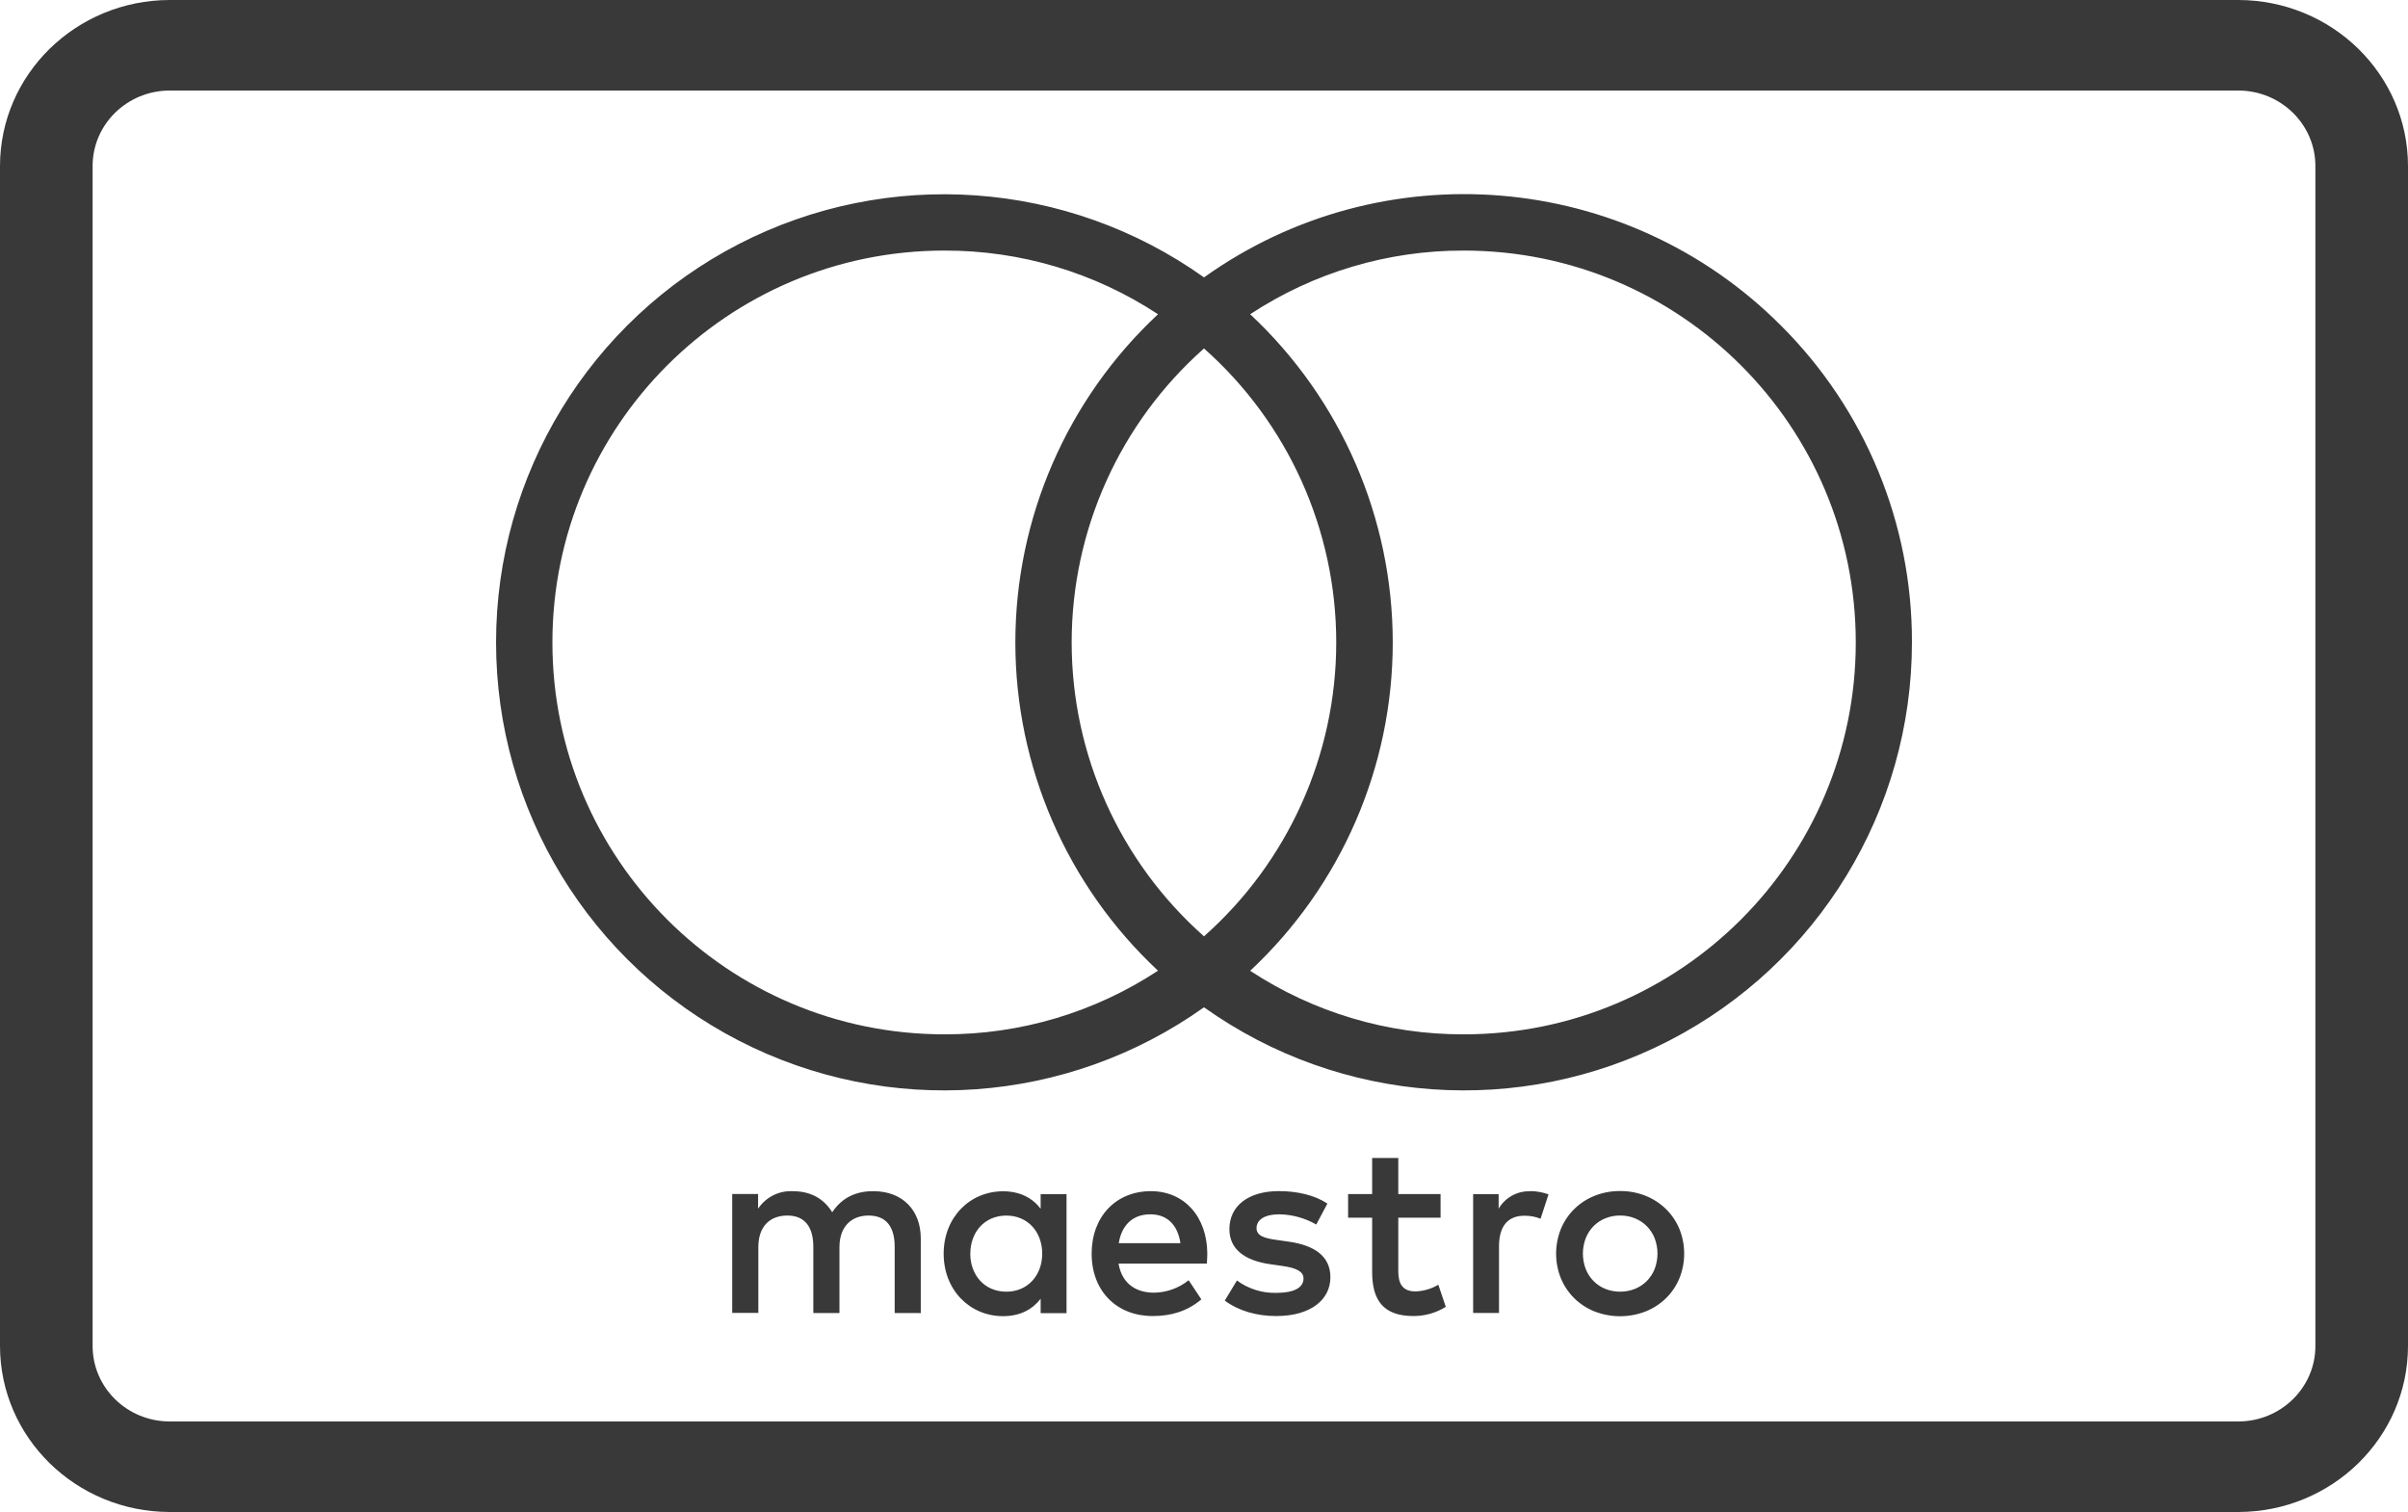
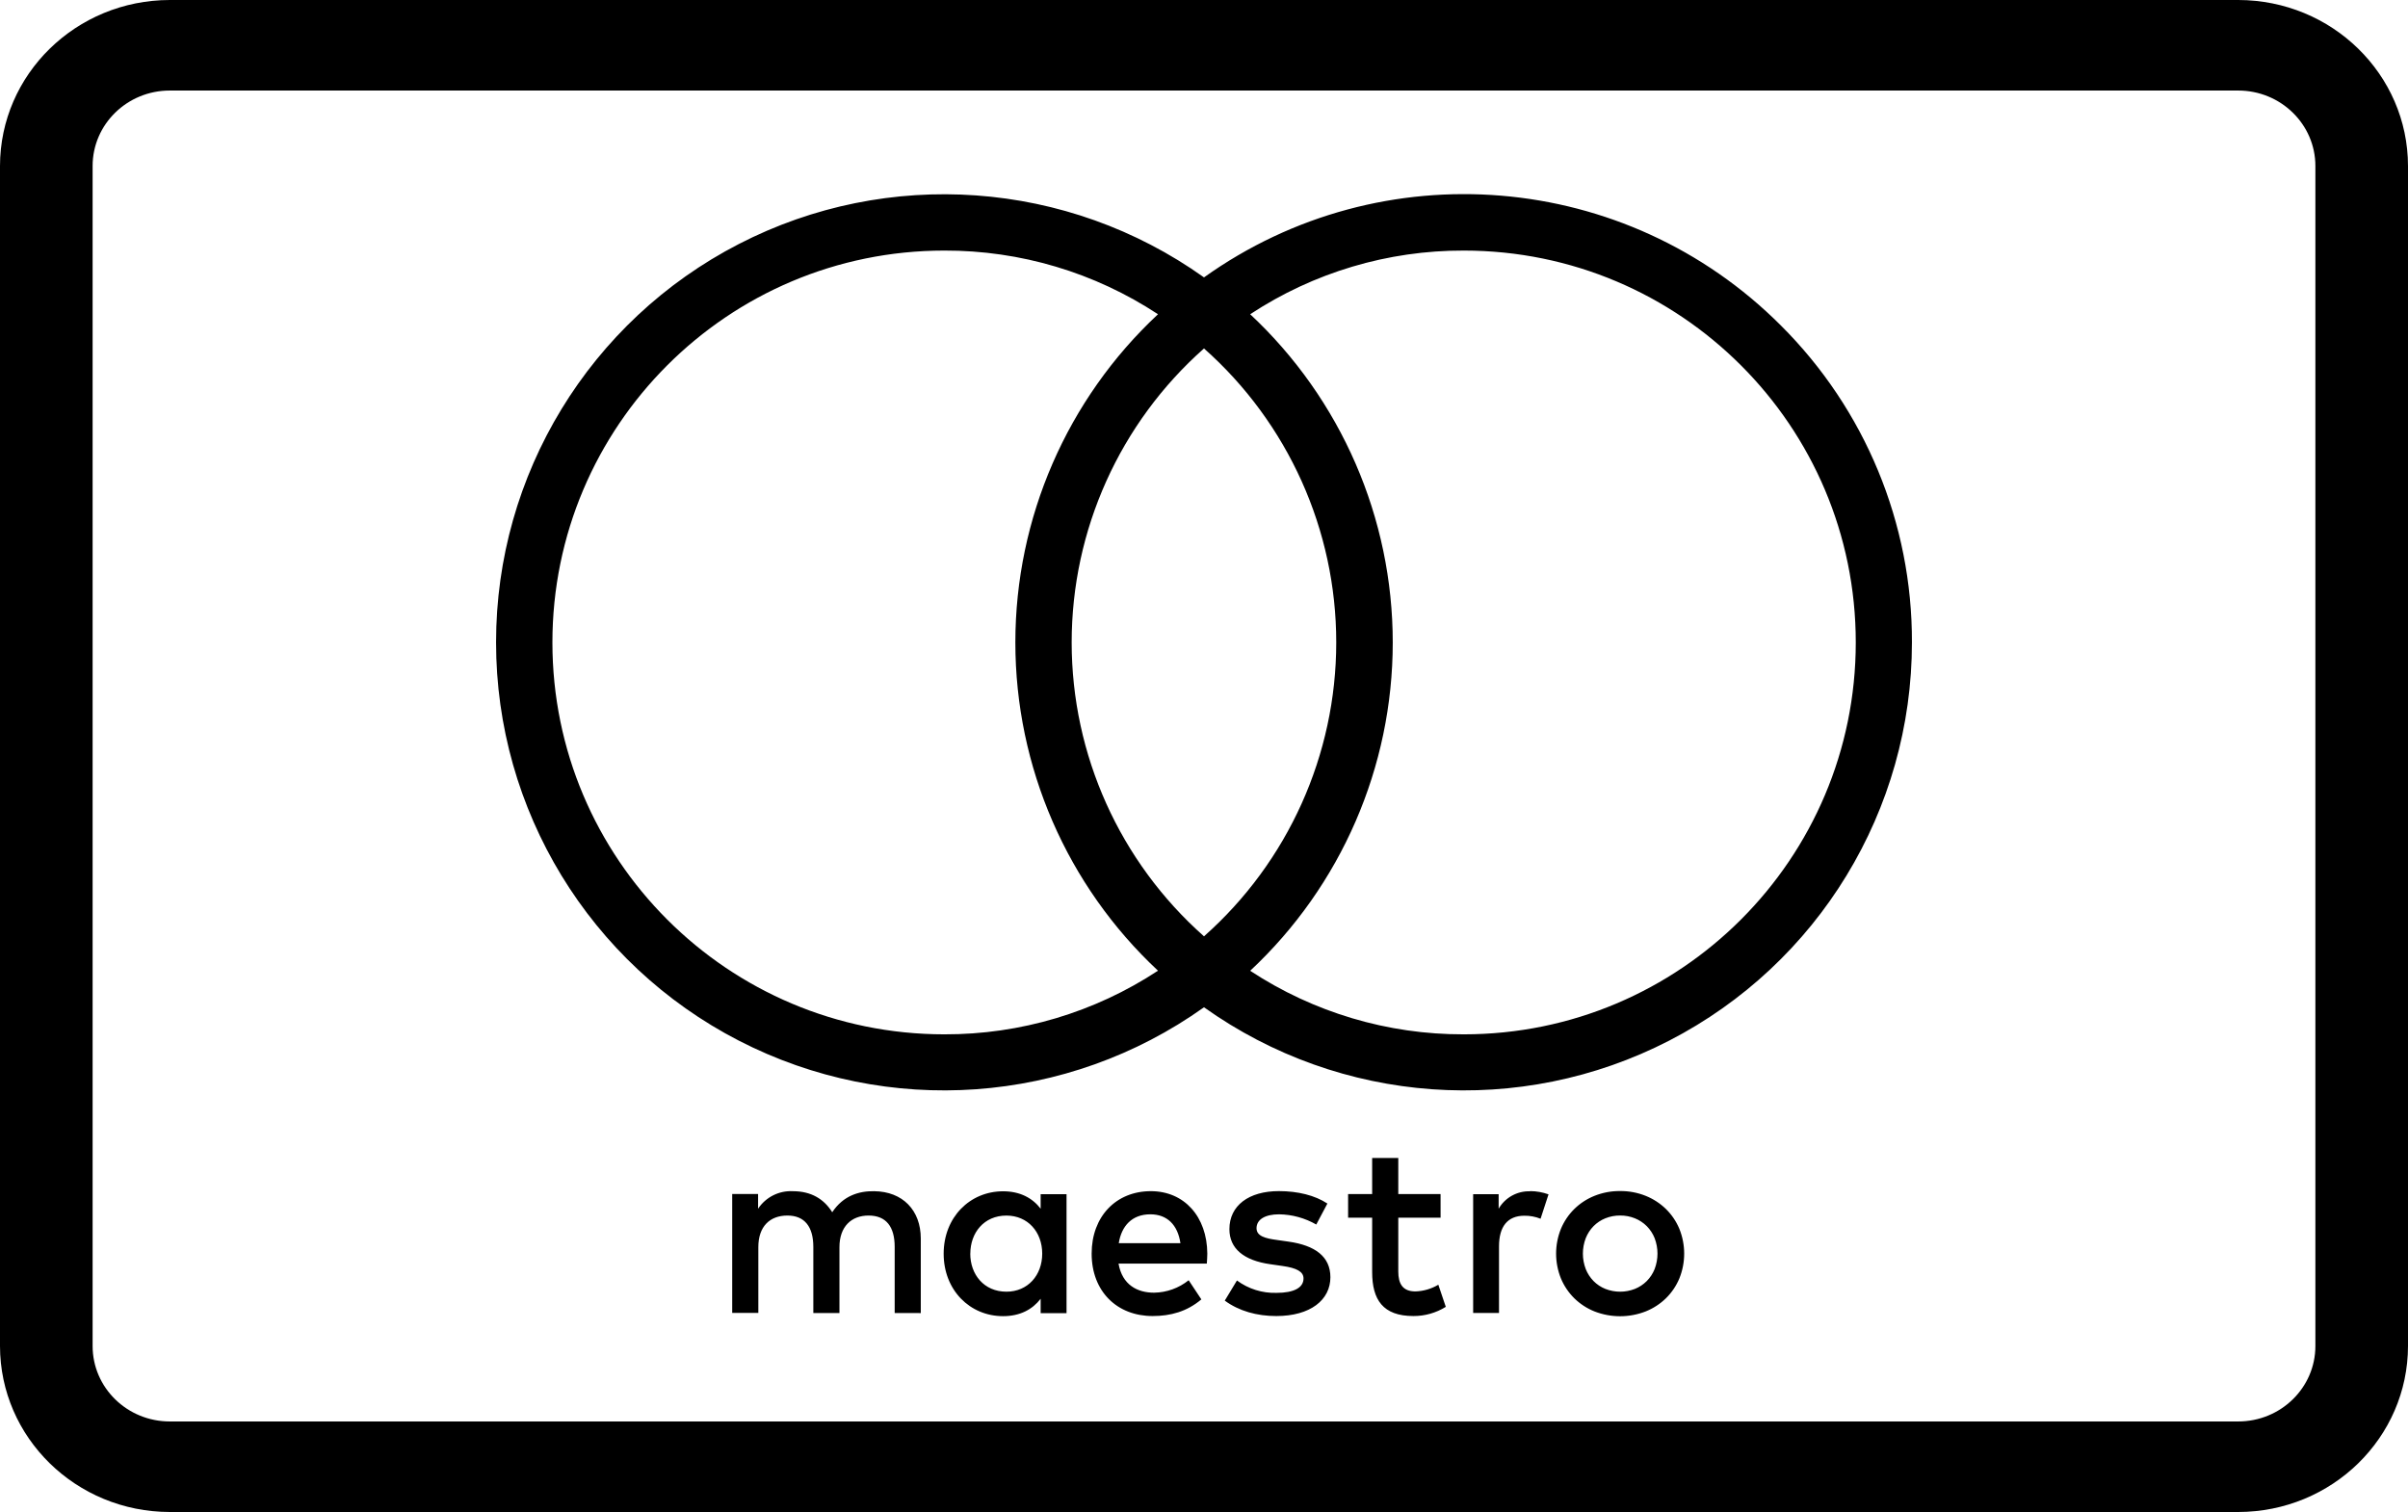
<svg xmlns="http://www.w3.org/2000/svg" width="750" height="471" viewBox="0 0 750 471">
-   <g fill="#393939" fill-rule="nonzero">
+   <g fill="currentColor" fill-rule="nonzero">
    <path d="M697.115 471H52.885C23.69 470.969.032 447.837 0 419.293V51.707C.032 23.163 23.69.03 52.885 0h644.23C726.31.031 749.968 23.163 750 51.707v367.586c-.032 28.544-23.69 51.676-52.885 51.707zM52.885 28.204c-13.276 0-24.039 10.522-24.039 23.503v367.586c0 12.98 10.763 23.503 24.039 23.503h644.23c13.276 0 24.039-10.522 24.039-23.503V51.707c0-12.98-10.763-23.503-24.039-23.503H52.885z" />
    <path d="M286.787 409.03v-23.242c0-8.756-5.618-14.646-14.561-14.721-4.683-.075-9.608 1.395-13.017 6.555-2.556-4.102-6.555-6.555-12.24-6.555a12.249 12.249 0 0 0-10.853 5.45v-4.57h-8.062v37.036h8.137v-20.489c0-6.433 3.568-9.842 9.065-9.842 5.347 0 8.063 3.484 8.063 9.758v20.601h8.138v-20.517c0-6.433 3.745-9.842 9.064-9.842 5.497 0 8.138 3.484 8.138 9.758v20.601l8.128.02zm45.399-18.513v-18.523h-8.063v4.523c-2.556-3.334-6.433-5.422-11.696-5.422-10.385 0-18.513 8.138-18.513 19.45s8.137 19.45 18.513 19.45c5.272 0 9.14-2.089 11.696-5.422v4.495h8.063v-18.551zm-29.966 0c0-6.509 4.26-11.856 11.237-11.856 6.668 0 11.153 5.113 11.153 11.856 0 6.742-4.495 11.855-11.153 11.855-6.995-.01-11.256-5.356-11.256-11.865l.019.01zm202.383-19.497a20.873 20.873 0 0 1 7.95 1.489 19.394 19.394 0 0 1 6.322 4.102 18.729 18.729 0 0 1 4.176 6.17 20.602 20.602 0 0 1 0 15.47 18.729 18.729 0 0 1-4.176 6.172 19.375 19.375 0 0 1-6.321 4.101 21.94 21.94 0 0 1-15.92 0 19.169 19.169 0 0 1-6.302-4.101 18.925 18.925 0 0 1-4.158-6.171 20.602 20.602 0 0 1 0-15.47 18.944 18.944 0 0 1 4.158-6.171 19.178 19.178 0 0 1 6.302-4.102 20.873 20.873 0 0 1 7.97-1.489zm0 7.623a12.024 12.024 0 0 0-4.598.87 10.881 10.881 0 0 0-3.67 2.435 11.359 11.359 0 0 0-2.435 3.746 13.475 13.475 0 0 0 0 9.627 11.34 11.34 0 0 0 2.435 3.745 10.881 10.881 0 0 0 3.67 2.435 12.604 12.604 0 0 0 9.206 0 11.106 11.106 0 0 0 3.69-2.435 11.237 11.237 0 0 0 2.453-3.745 13.475 13.475 0 0 0 0-9.627 11.237 11.237 0 0 0-2.454-3.746 11.106 11.106 0 0 0-3.69-2.434 12.024 12.024 0 0 0-4.607-.871zM376.03 390.507c-.075-11.546-7.201-19.45-17.586-19.45-10.844 0-18.439 7.904-18.439 19.45 0 11.78 7.904 19.45 18.982 19.45 5.619 0 10.694-1.395 15.189-5.188l-3.952-5.965a17.643 17.643 0 0 1-10.769 3.877c-5.188 0-9.917-2.397-11.078-9.065h27.503c.056-1.011.15-2.022.15-3.109zm-27.578-3.25c.852-5.346 4.102-8.989 9.842-8.989 5.188 0 8.522 3.25 9.364 8.99h-19.206zm61.515-5.805a23.87 23.87 0 0 0-11.556-3.184c-4.42 0-7.051 1.63-7.051 4.336 0 2.481 2.809 3.174 6.274 3.643l3.792.543c8.063 1.16 12.942 4.57 12.942 11.078 0 7.051-6.2 12.09-16.856 12.09-6.04 0-11.621-1.555-16.041-4.805l3.792-6.274a19.73 19.73 0 0 0 12.305 3.858c5.497 0 8.428-1.63 8.428-4.495 0-2.088-2.088-3.25-6.508-3.876l-3.793-.544c-8.287-1.16-12.782-4.878-12.782-10.928 0-7.36 6.04-11.855 15.414-11.855 5.89 0 11.237 1.32 15.105 3.877l-3.465 6.536zm38.722-2.126h-13.176v16.763c0 3.745 1.32 6.199 5.347 6.199a14.88 14.88 0 0 0 7.126-2.088l2.323 6.892a18.935 18.935 0 0 1-10.077 2.865c-9.533 0-12.857-5.113-12.857-13.719v-16.912h-7.491v-7.36h7.491v-11.237h8.138v11.237h13.166l.01 7.36zm27.887-8.287c1.954.01 3.892.351 5.73 1.011l-2.48 7.595a13.11 13.11 0 0 0-5.039-.937c-5.272 0-7.903 3.409-7.903 9.533v20.761h-8.054v-37.008h7.941v4.523a10.919 10.919 0 0 1 9.758-5.422l.047-.056zM554.628 101.344C506.448 53.136 430.48 46.819 375 86.408c-42.55-30.316-98.47-34.322-144.906-10.38-46.436 23.942-75.606 71.819-75.588 124.064-.018 52.244 29.152 100.122 75.588 124.063 46.436 23.942 102.357 19.936 144.906-10.38 42.55 30.316 98.47 34.322 144.906 10.38 46.436-23.941 75.606-71.819 75.588-124.063a138.734 138.734 0 0 0-40.866-98.748zM375 291.675a122.318 122.318 0 0 1 0-183.13 122.374 122.374 0 0 1 0 183.13zm-80.871 30.528c-67.42 0-122.074-54.654-122.074-122.074 0-67.42 54.654-122.074 122.074-122.074a120.36 120.36 0 0 1 66.543 19.833 139.867 139.867 0 0 0 0 204.49 120.36 120.36 0 0 1-66.543 19.825zm161.742 0a120.36 120.36 0 0 1-66.487-19.796 139.951 139.951 0 0 0 0-204.519 120.36 120.36 0 0 1 66.543-19.833c67.42 0 122.075 54.654 122.075 122.074 0 67.42-54.655 122.074-122.075 122.074h-.056z" />
  </g>
</svg>
